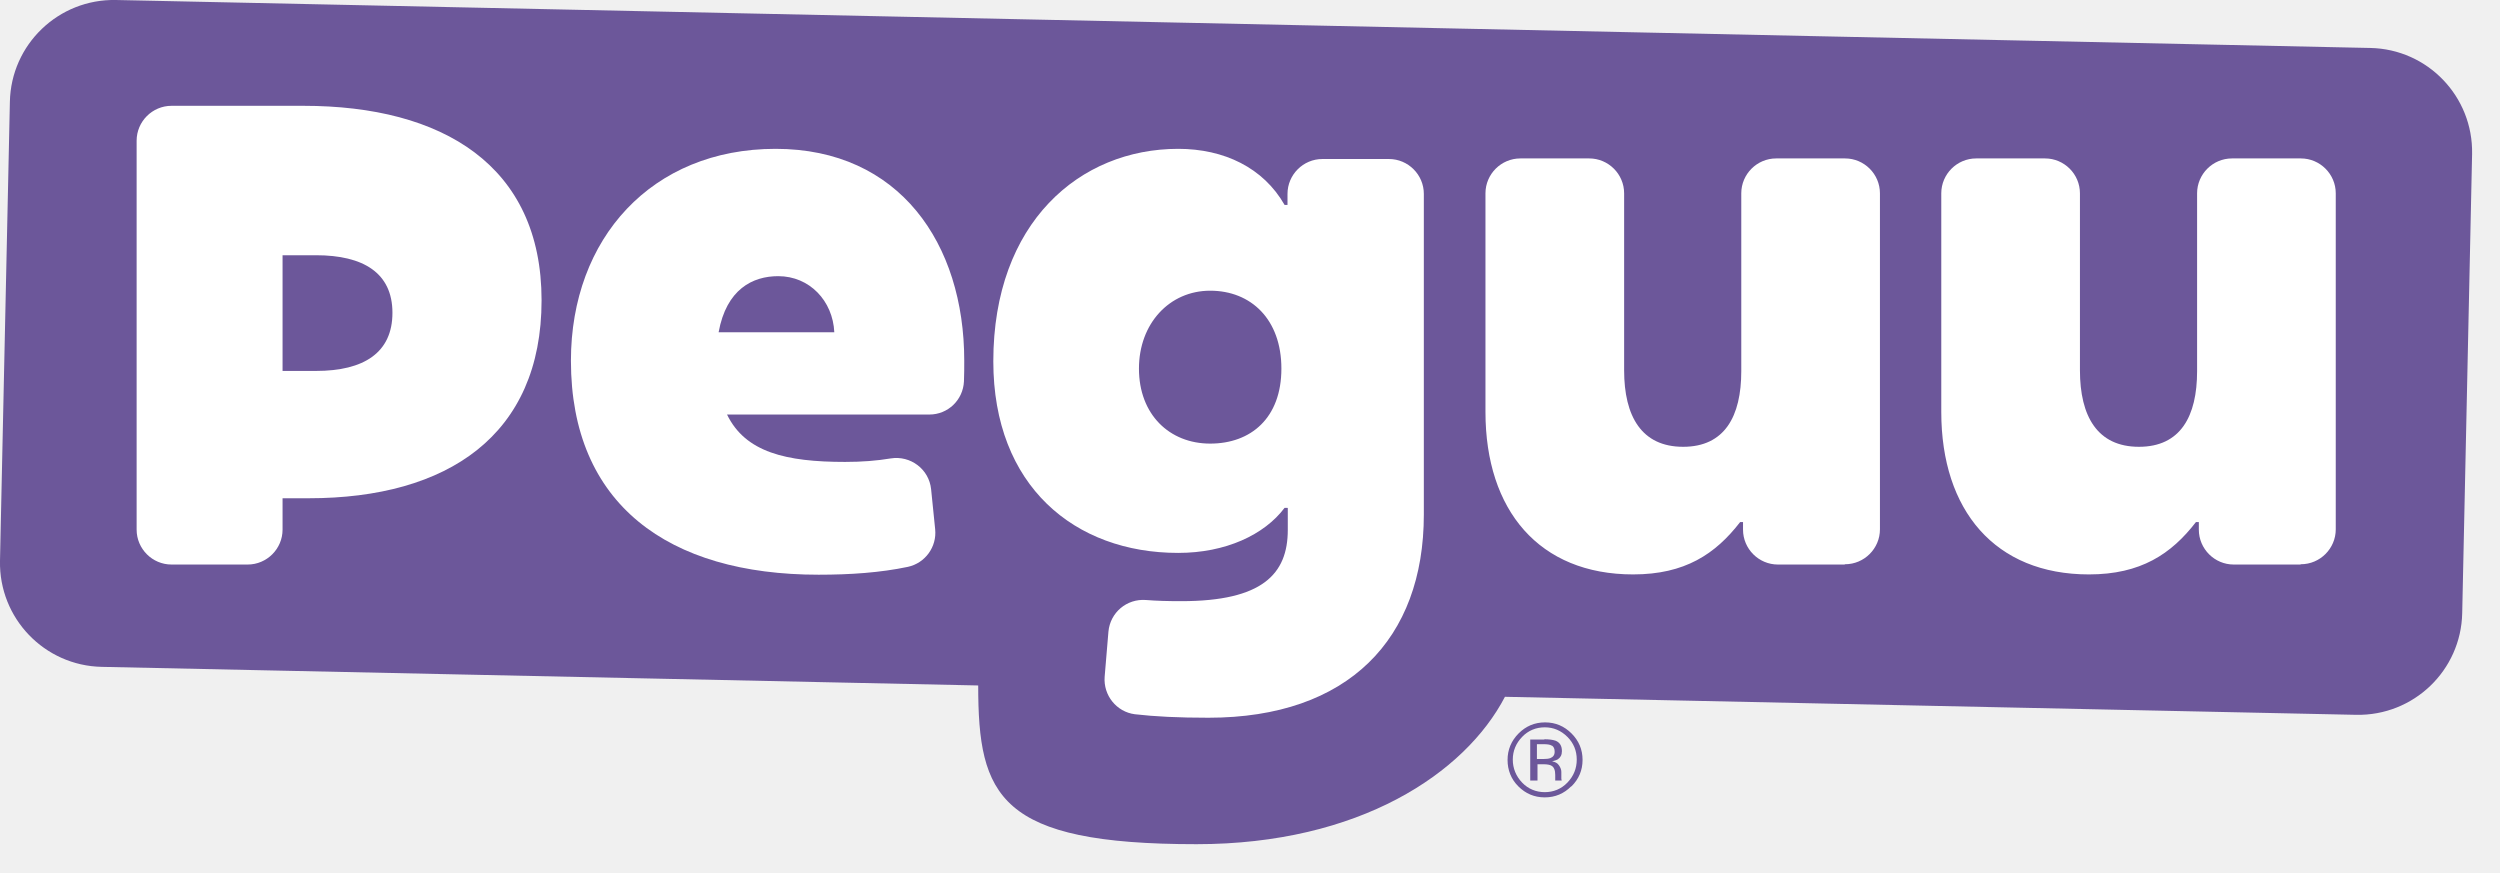
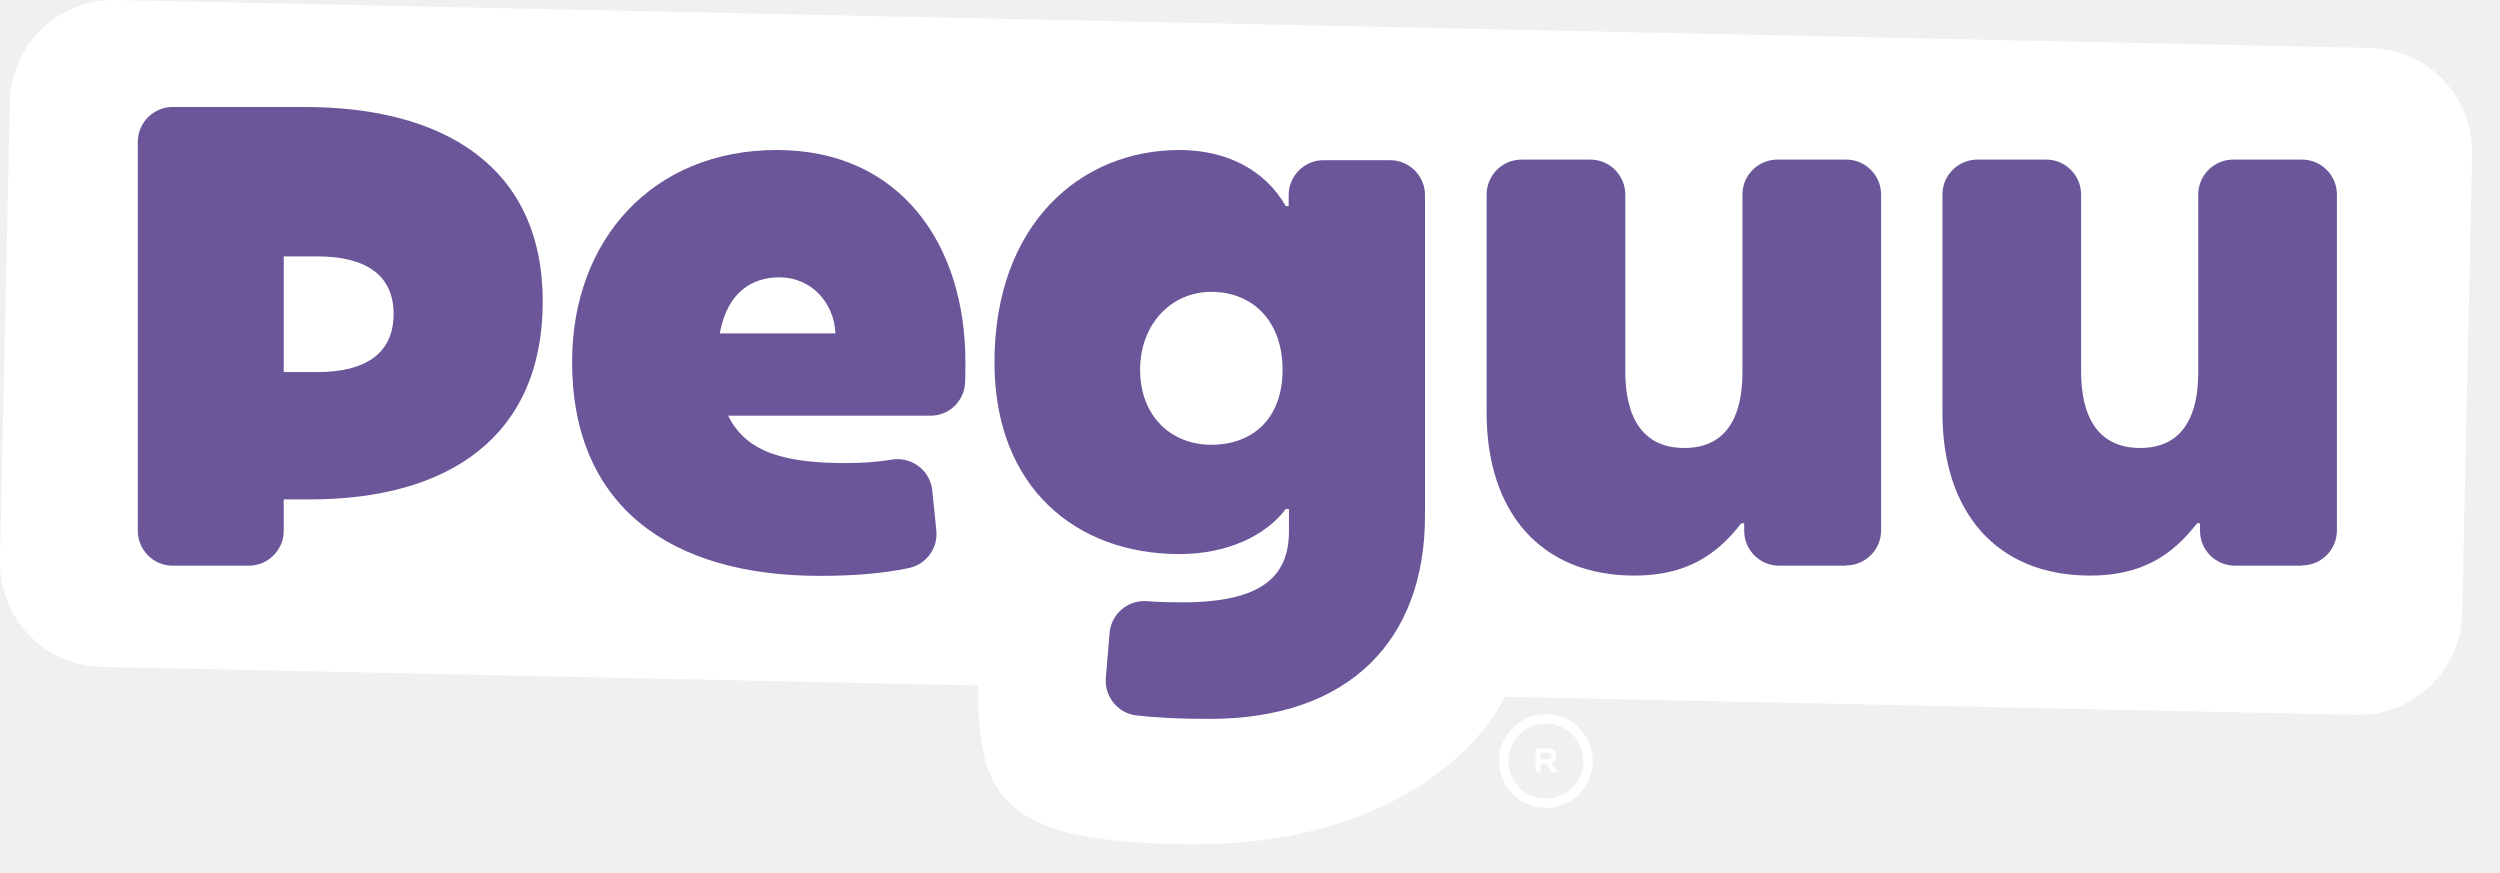
- <svg xmlns="http://www.w3.org/2000/svg" width="86" height="30" viewBox="0 0 86 30" fill="none">
-   <g clip-path="url(#clip0_469_3877)">
-     <path d="M81.54 1.65L3.99 -3.14321e-09C2.01 -0.04 0.38 1.53 0.34 3.5L-3.14321e-09 19.29C-0.04 21.27 1.53 22.9 3.5 22.94L33.65 23.58C33.65 27.4 34.36 29.04 41.16 29.04C46.76 29.04 50.4 26.6 51.77 23.97L81.05 24.59C83.03 24.63 84.66 23.06 84.7 21.09L85.04 5.3C85.08 3.32 83.51 1.69 81.54 1.65Z" fill="#6C579A" />
-     <path d="M9.72 17.14V18.22C9.72 18.88 9.18 19.42 8.52 19.42H5.9C5.24 19.42 4.7 18.88 4.7 18.22V4.84C4.7 4.18 5.24 3.64 5.9 3.64H10.44C15.22 3.64 18.63 5.69 18.63 10.33C18.63 14.97 15.4 17.14 10.62 17.14H9.72ZM9.72 8.78V12.76H10.87C12.52 12.76 13.5 12.13 13.5 10.76C13.5 9.39 12.5 8.78 10.87 8.78H9.72Z" fill="white" />
-     <path d="M28.16 19.77C22.98 19.77 19.64 17.34 19.64 12.41C19.64 8.2 22.42 5.12 26.68 5.12C30.94 5.12 33.17 8.38 33.17 12.41C33.17 12.64 33.17 12.88 33.16 13.12C33.13 13.76 32.61 14.26 31.97 14.26H25.01C25.64 15.56 27.04 15.89 29.07 15.89C29.65 15.89 30.16 15.85 30.64 15.77C31.32 15.66 31.96 16.14 32.03 16.83L32.17 18.21C32.23 18.81 31.83 19.37 31.23 19.5C30.28 19.7 29.25 19.77 28.16 19.77ZM24.72 11.43H28.7C28.65 10.35 27.85 9.5 26.77 9.5C25.89 9.5 24.99 9.95 24.72 11.43Z" fill="white" />
-     <path d="M44.29 17.47H44.19C43.49 18.4 42.16 19.02 40.53 19.02C36.97 19.02 34.17 16.72 34.17 12.43C34.17 7.65 37.15 5.12 40.53 5.12C42.11 5.12 43.46 5.77 44.19 7.05H44.29V6.67C44.29 6.01 44.83 5.47 45.49 5.47H47.78C48.44 5.47 48.98 6.01 48.98 6.67V17.7C48.98 21.98 46.38 24.69 41.57 24.69C40.54 24.69 39.73 24.65 39.04 24.57C38.41 24.49 37.95 23.92 38 23.28L38.13 21.73C38.19 21.07 38.76 20.59 39.42 20.64C39.78 20.67 40.18 20.68 40.64 20.68C43.42 20.68 44.3 19.75 44.3 18.23V17.48L44.29 17.47ZM39.18 12.68C39.18 14.26 40.23 15.26 41.63 15.26C43.03 15.26 44.08 14.38 44.08 12.68C44.08 10.98 43.03 10 41.63 10C40.23 10 39.18 11.13 39.18 12.68Z" fill="white" />
-     <path d="M63.45 19.42H61.16C60.5 19.42 59.96 18.88 59.96 18.22V17.96H59.86C59.01 19.06 57.96 19.76 56.18 19.76C52.95 19.76 51.1 17.56 51.1 14.17V6.65C51.1 5.99 51.64 5.45 52.3 5.45H54.67C55.33 5.45 55.87 5.99 55.87 6.65V12.74C55.87 14.32 56.47 15.37 57.9 15.37C59.33 15.37 59.9 14.32 59.9 12.77V6.65C59.9 5.99 60.44 5.45 61.1 5.45H63.47C64.13 5.45 64.67 5.99 64.67 6.65V18.21C64.67 18.87 64.13 19.41 63.47 19.41L63.45 19.42Z" fill="white" />
-     <path d="M79.13 19.42H76.84C76.18 19.42 75.64 18.88 75.64 18.22V17.96H75.54C74.69 19.06 73.64 19.76 71.86 19.76C68.63 19.76 66.78 17.56 66.78 14.17V6.65C66.78 5.99 67.32 5.45 67.98 5.45H70.35C71.01 5.45 71.55 5.99 71.55 6.65V12.74C71.55 14.32 72.15 15.37 73.58 15.37C75.01 15.37 75.58 14.32 75.58 12.77V6.65C75.58 5.99 76.12 5.45 76.78 5.45H79.15C79.81 5.45 80.35 5.99 80.35 6.65V18.21C80.35 18.87 79.81 19.41 79.15 19.41L79.13 19.42Z" fill="white" />
-     <path d="M54.05 27.05C53.8 27.3 53.5 27.43 53.14 27.43C52.78 27.43 52.48 27.3 52.23 27.05C51.98 26.8 51.86 26.49 51.86 26.14C51.86 25.79 51.99 25.48 52.24 25.23C52.49 24.98 52.79 24.85 53.15 24.85C53.51 24.85 53.81 24.98 54.06 25.23C54.31 25.48 54.44 25.78 54.44 26.14C54.44 26.5 54.31 26.8 54.06 27.05H54.05ZM52.36 25.35C52.15 25.57 52.04 25.83 52.04 26.13C52.04 26.43 52.15 26.7 52.36 26.92C52.57 27.14 52.84 27.25 53.14 27.25C53.44 27.25 53.71 27.14 53.92 26.92C54.13 26.7 54.24 26.44 54.24 26.13C54.24 25.82 54.13 25.56 53.92 25.35C53.7 25.13 53.44 25.02 53.14 25.02C52.84 25.02 52.57 25.13 52.36 25.35ZM53.12 25.43C53.3 25.43 53.42 25.45 53.51 25.48C53.66 25.54 53.73 25.66 53.73 25.84C53.73 25.97 53.68 26.06 53.59 26.12C53.54 26.15 53.47 26.17 53.39 26.19C53.5 26.21 53.58 26.25 53.63 26.33C53.68 26.4 53.71 26.48 53.71 26.55V26.65C53.71 26.65 53.71 26.72 53.71 26.76C53.71 26.8 53.71 26.82 53.72 26.83V26.85H53.5C53.5 26.85 53.5 26.83 53.5 26.82V26.77V26.66C53.5 26.5 53.46 26.39 53.37 26.34C53.32 26.31 53.23 26.29 53.09 26.29H52.89V26.85H52.64V25.44H53.13L53.12 25.43ZM53.38 25.65C53.32 25.61 53.22 25.6 53.08 25.6H52.87V26.11H53.09C53.2 26.11 53.27 26.1 53.33 26.08C53.43 26.04 53.48 25.97 53.48 25.86C53.48 25.76 53.45 25.69 53.39 25.65H53.38Z" fill="#6C579A" />
-   </g>
-   <defs>
-     <clipPath id="clip0_469_3877">
-       <rect width="85.04" height="29.05" fill="white" />
-     </clipPath>
-   </defs>
+ <svg xmlns="http://www.w3.org/2000/svg" width="86" height="30" viewBox="0 0 86 30">
+   <path d="M 81.54 1.65 L 3.99 0 C 2.01 -0.04 0.38 1.53 0.34 3.5 L 0 19.29 C -0.04 21.27 1.53 22.9 3.5 22.94 L 33.65 23.58 C 33.65 27.4 34.36 29.04 41.16 29.04 C 46.76 29.04 50.4 26.6 51.77 23.97 L 81.05 24.59 C 83.03 24.63 84.66 23.06 84.7 21.09 L 85.04 5.3 C 85.08 3.32 83.51 1.69 81.54 1.65 Z" fill="#FFFFFF" />
+   <path d="M 9.76 17.18 L 9.76 18.26 C 9.76 18.92 9.22 19.46 8.56 19.46 L 5.94 19.46 C 5.28 19.46 4.74 18.92 4.74 18.26 L 4.74 4.88 C 4.74 4.22 5.28 3.68 5.94 3.68 L 10.48 3.68 C 15.26 3.68 18.67 5.73 18.67 10.37 C 18.67 15.01 15.44 17.18 10.66 17.18 L 9.76 17.18 M 9.76 8.82 L 9.76 12.80 L 10.91 12.80 C 12.56 12.80 13.54 12.17 13.54 10.80 C 13.54 9.43 12.54 8.82 10.91 8.82 L 9.76 8.82" fill="#6B569A" />
+   <path d="M 28.20 19.81 C 23.02 19.81 19.68 17.38 19.68 12.45 C 19.68 8.24 22.46 5.16 26.72 5.16 C 30.98 5.16 33.21 8.42 33.21 12.45 C 33.21 12.68 33.21 12.92 33.20 13.16 C 33.17 13.80 32.65 14.30 32.01 14.30 L 25.05 14.30 C 25.68 15.60 27.08 15.93 29.11 15.93 C 29.69 15.93 30.20 15.89 30.68 15.81 C 31.36 15.70 32.00 16.18 32.07 16.87 L 32.21 18.25 C 32.27 18.85 31.87 19.41 31.27 19.54 C 30.32 19.74 29.29 19.81 28.20 19.81 M 24.76 11.47 L 28.74 11.47 C 28.69 10.39 27.89 9.54 26.81 9.54 C 25.93 9.54 25.03 9.99 24.76 11.47" fill="#6B569A" />
+   <path d="M 44.33 17.51 L 44.23 17.51 C 43.53 18.44 42.20 19.06 40.57 19.06 C 37.01 19.06 34.21 16.76 34.21 12.47 C 34.21 7.69 37.19 5.16 40.57 5.16 C 42.15 5.16 43.50 5.81 44.23 7.09 L 44.33 7.09 L 44.33 6.71 C 44.33 6.05 44.87 5.51 45.53 5.51 L 47.82 5.51 C 48.48 5.51 49.02 6.05 49.02 6.71 L 49.02 17.74 C 49.02 22.02 46.42 24.73 41.61 24.73 C 40.58 24.73 39.77 24.69 39.08 24.61 C 38.45 24.53 37.99 23.96 38.04 23.32 L 38.17 21.77 C 38.23 21.11 38.80 20.63 39.46 20.68 C 39.82 20.71 40.22 20.72 40.68 20.72 C 43.46 20.72 44.34 19.79 44.34 18.27 L 44.34 17.52 L 44.33 17.51 M 39.22 12.72 C 39.22 14.30 40.27 15.30 41.67 15.30 C 43.07 15.30 44.12 14.42 44.12 12.72 C 44.12 11.02 43.07 10.04 41.67 10.04 C 40.27 10.04 39.22 11.17 39.22 12.72" fill="#6B569A" />
+   <path d="M 63.49 19.46 L 61.20 19.46 C 60.54 19.46 60.00 18.92 60.00 18.26 L 60.00 18.00 L 59.90 18.00 C 59.05 19.10 58.00 19.80 56.22 19.80 C 52.99 19.80 51.14 17.60 51.14 14.21 L 51.14 6.69 C 51.14 6.03 51.68 5.49 52.34 5.49 L 54.71 5.49 C 55.37 5.49 55.91 6.03 55.91 6.69 L 55.91 12.78 C 55.91 14.36 56.51 15.41 57.94 15.41 C 59.37 15.41 59.94 14.36 59.94 12.81 L 59.94 6.69 C 59.94 6.03 60.48 5.49 61.14 5.49 L 63.51 5.49 C 64.17 5.49 64.71 6.03 64.71 6.69 L 64.71 18.25 C 64.71 18.91 64.17 19.45 63.51 19.45 L 63.49 19.46" fill="#6B569A" />
+   <path d="M 79.17 19.46 L 76.88 19.46 C 76.22 19.46 75.68 18.92 75.68 18.26 L 75.68 18.00 L 75.58 18.00 C 74.73 19.10 73.68 19.80 71.90 19.80 C 68.67 19.80 66.82 17.60 66.82 14.21 L 66.82 6.69 C 66.82 6.03 67.36 5.49 68.02 5.49 L 70.39 5.49 C 71.05 5.49 71.59 6.03 71.59 6.69 L 71.59 12.78 C 71.59 14.36 72.19 15.41 73.62 15.41 C 75.05 15.41 75.62 14.36 75.62 12.81 L 75.62 6.69 C 75.62 6.03 76.16 5.49 76.82 5.49 L 79.19 5.49 C 79.85 5.49 80.39 6.03 80.39 6.69 L 80.39 18.25 C 80.39 18.91 79.85 19.45 79.19 19.45 L 79.17 19.46" fill="#6B569A" />
+   <circle cx="53.18" cy="26.18" r="1.45" stroke="#FFFFFF" stroke-width="0.32" fill="none" />
+   <text x="53.18" y="26.58" font-family="Arial, Helvetica, sans-serif" font-size="1.2" font-weight="bold" fill="#FFFFFF" text-anchor="middle">R</text>
</svg>
